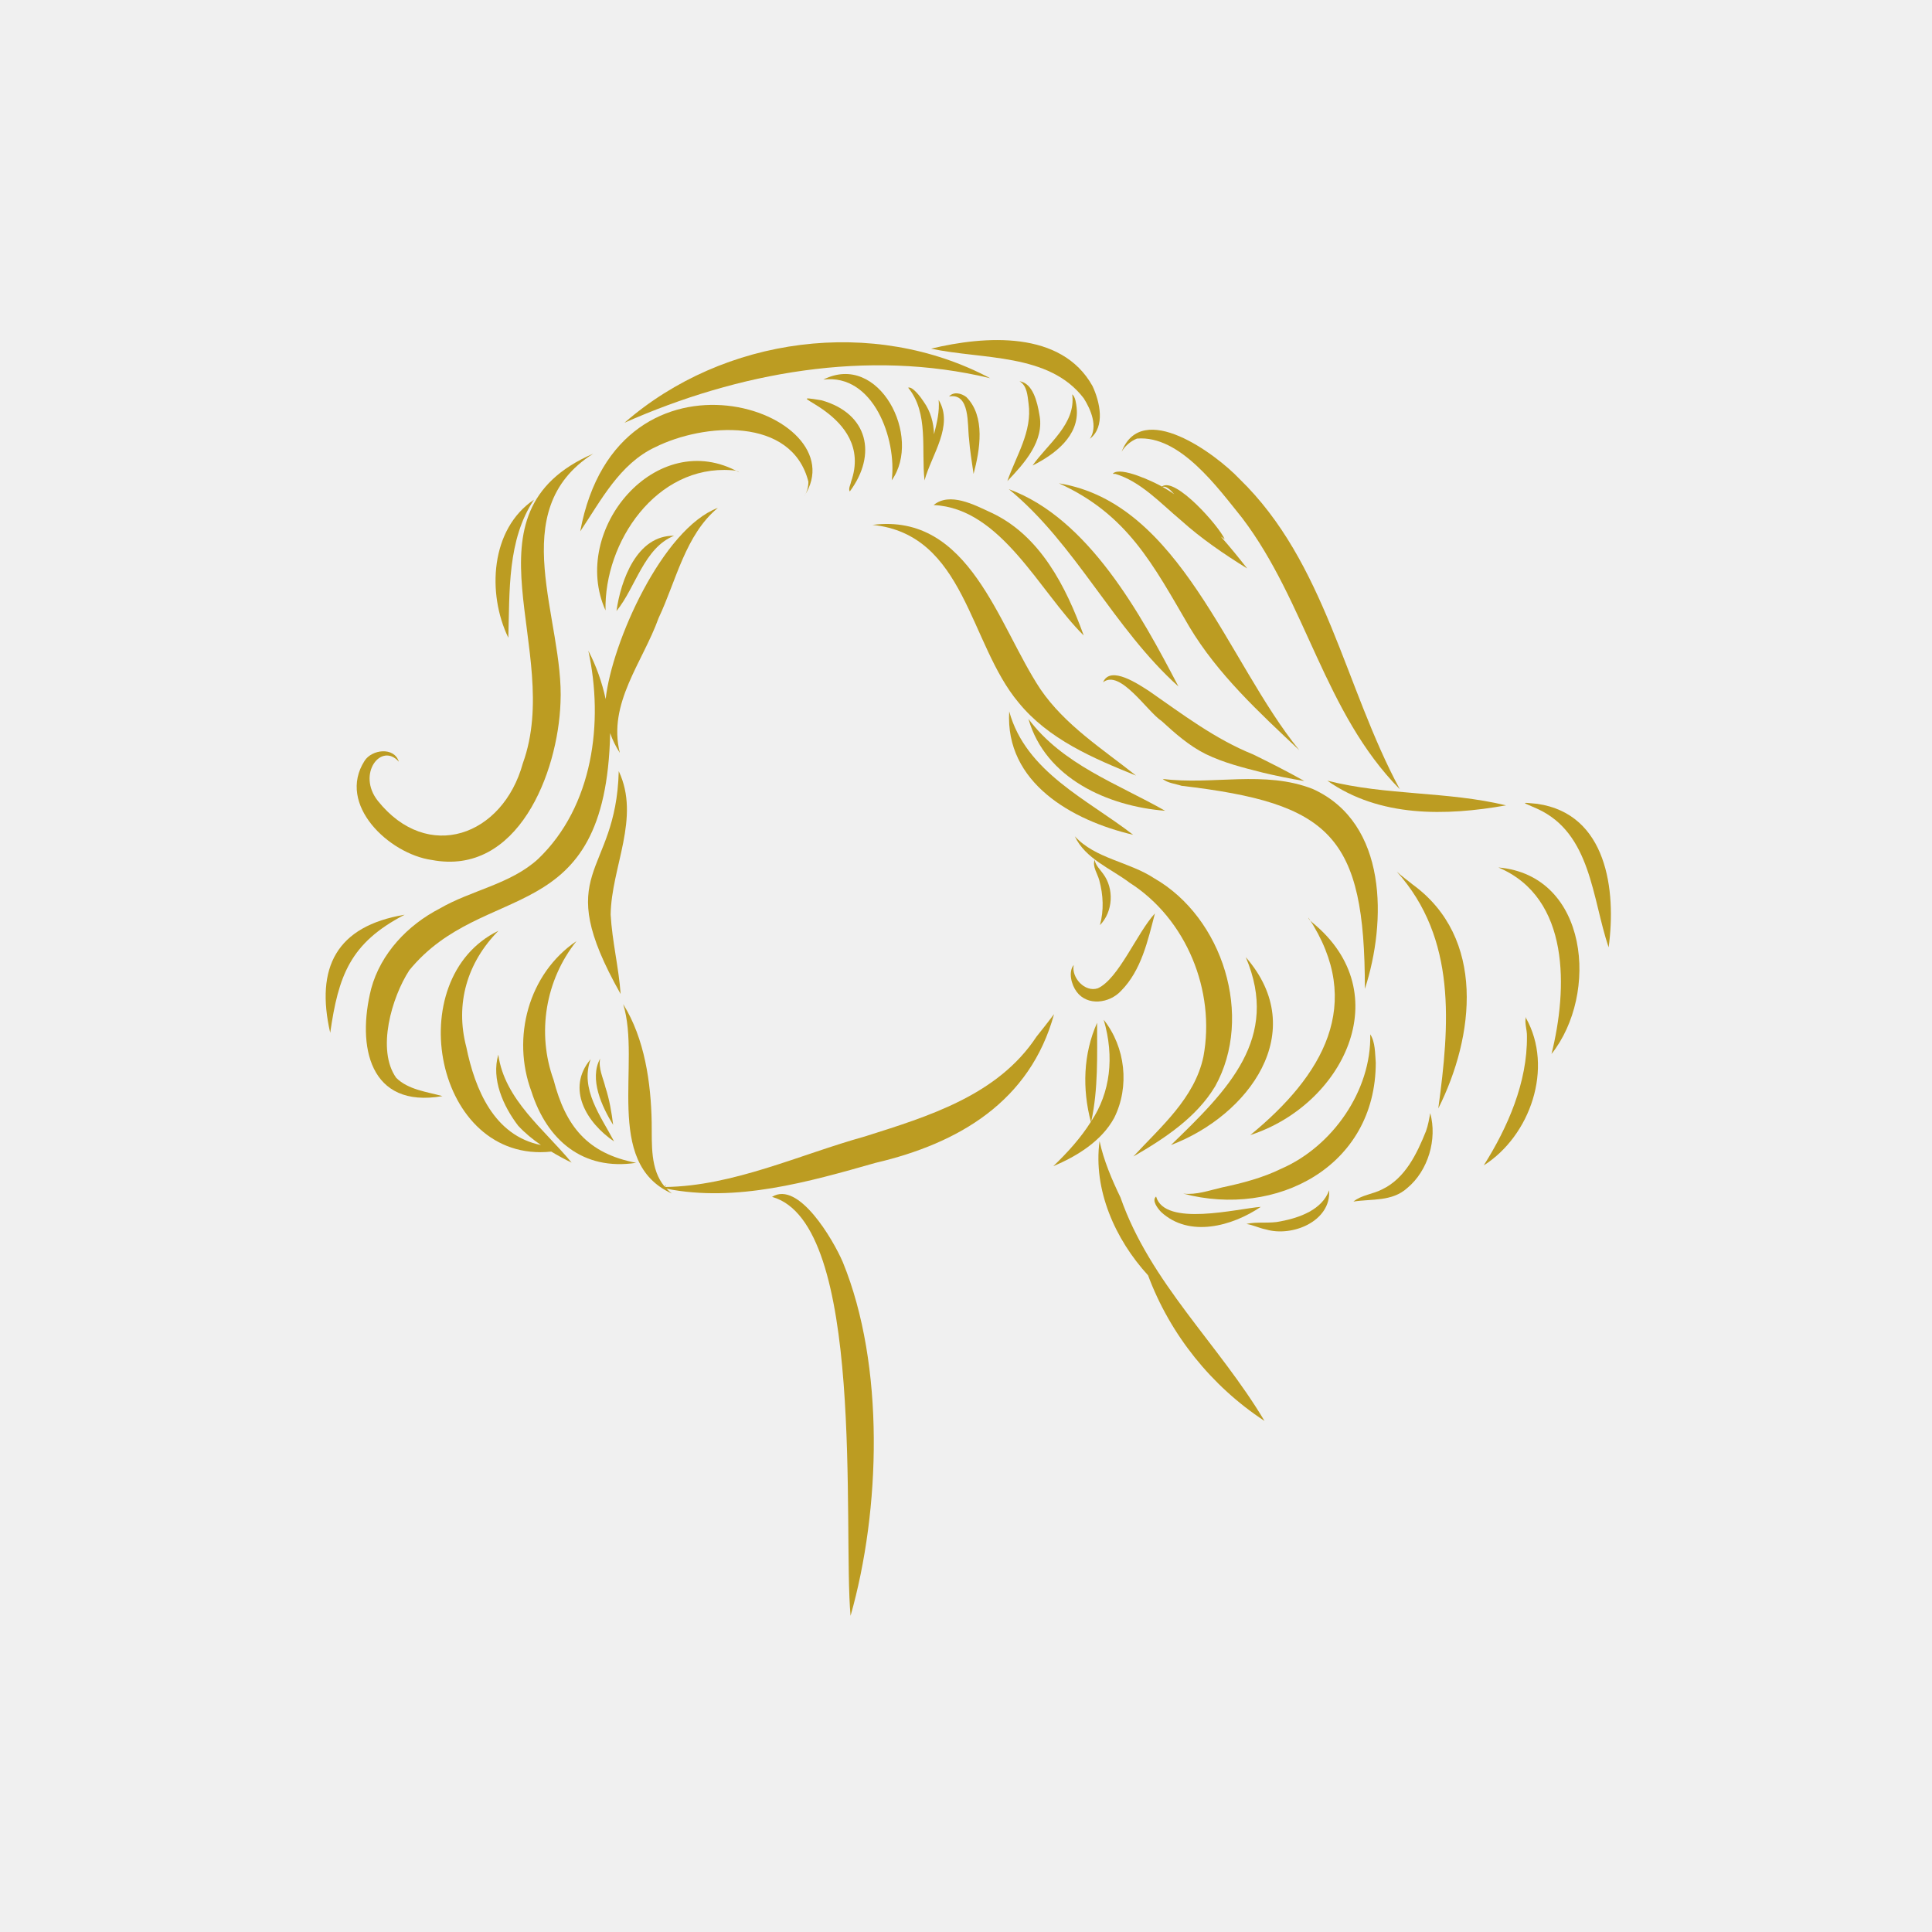
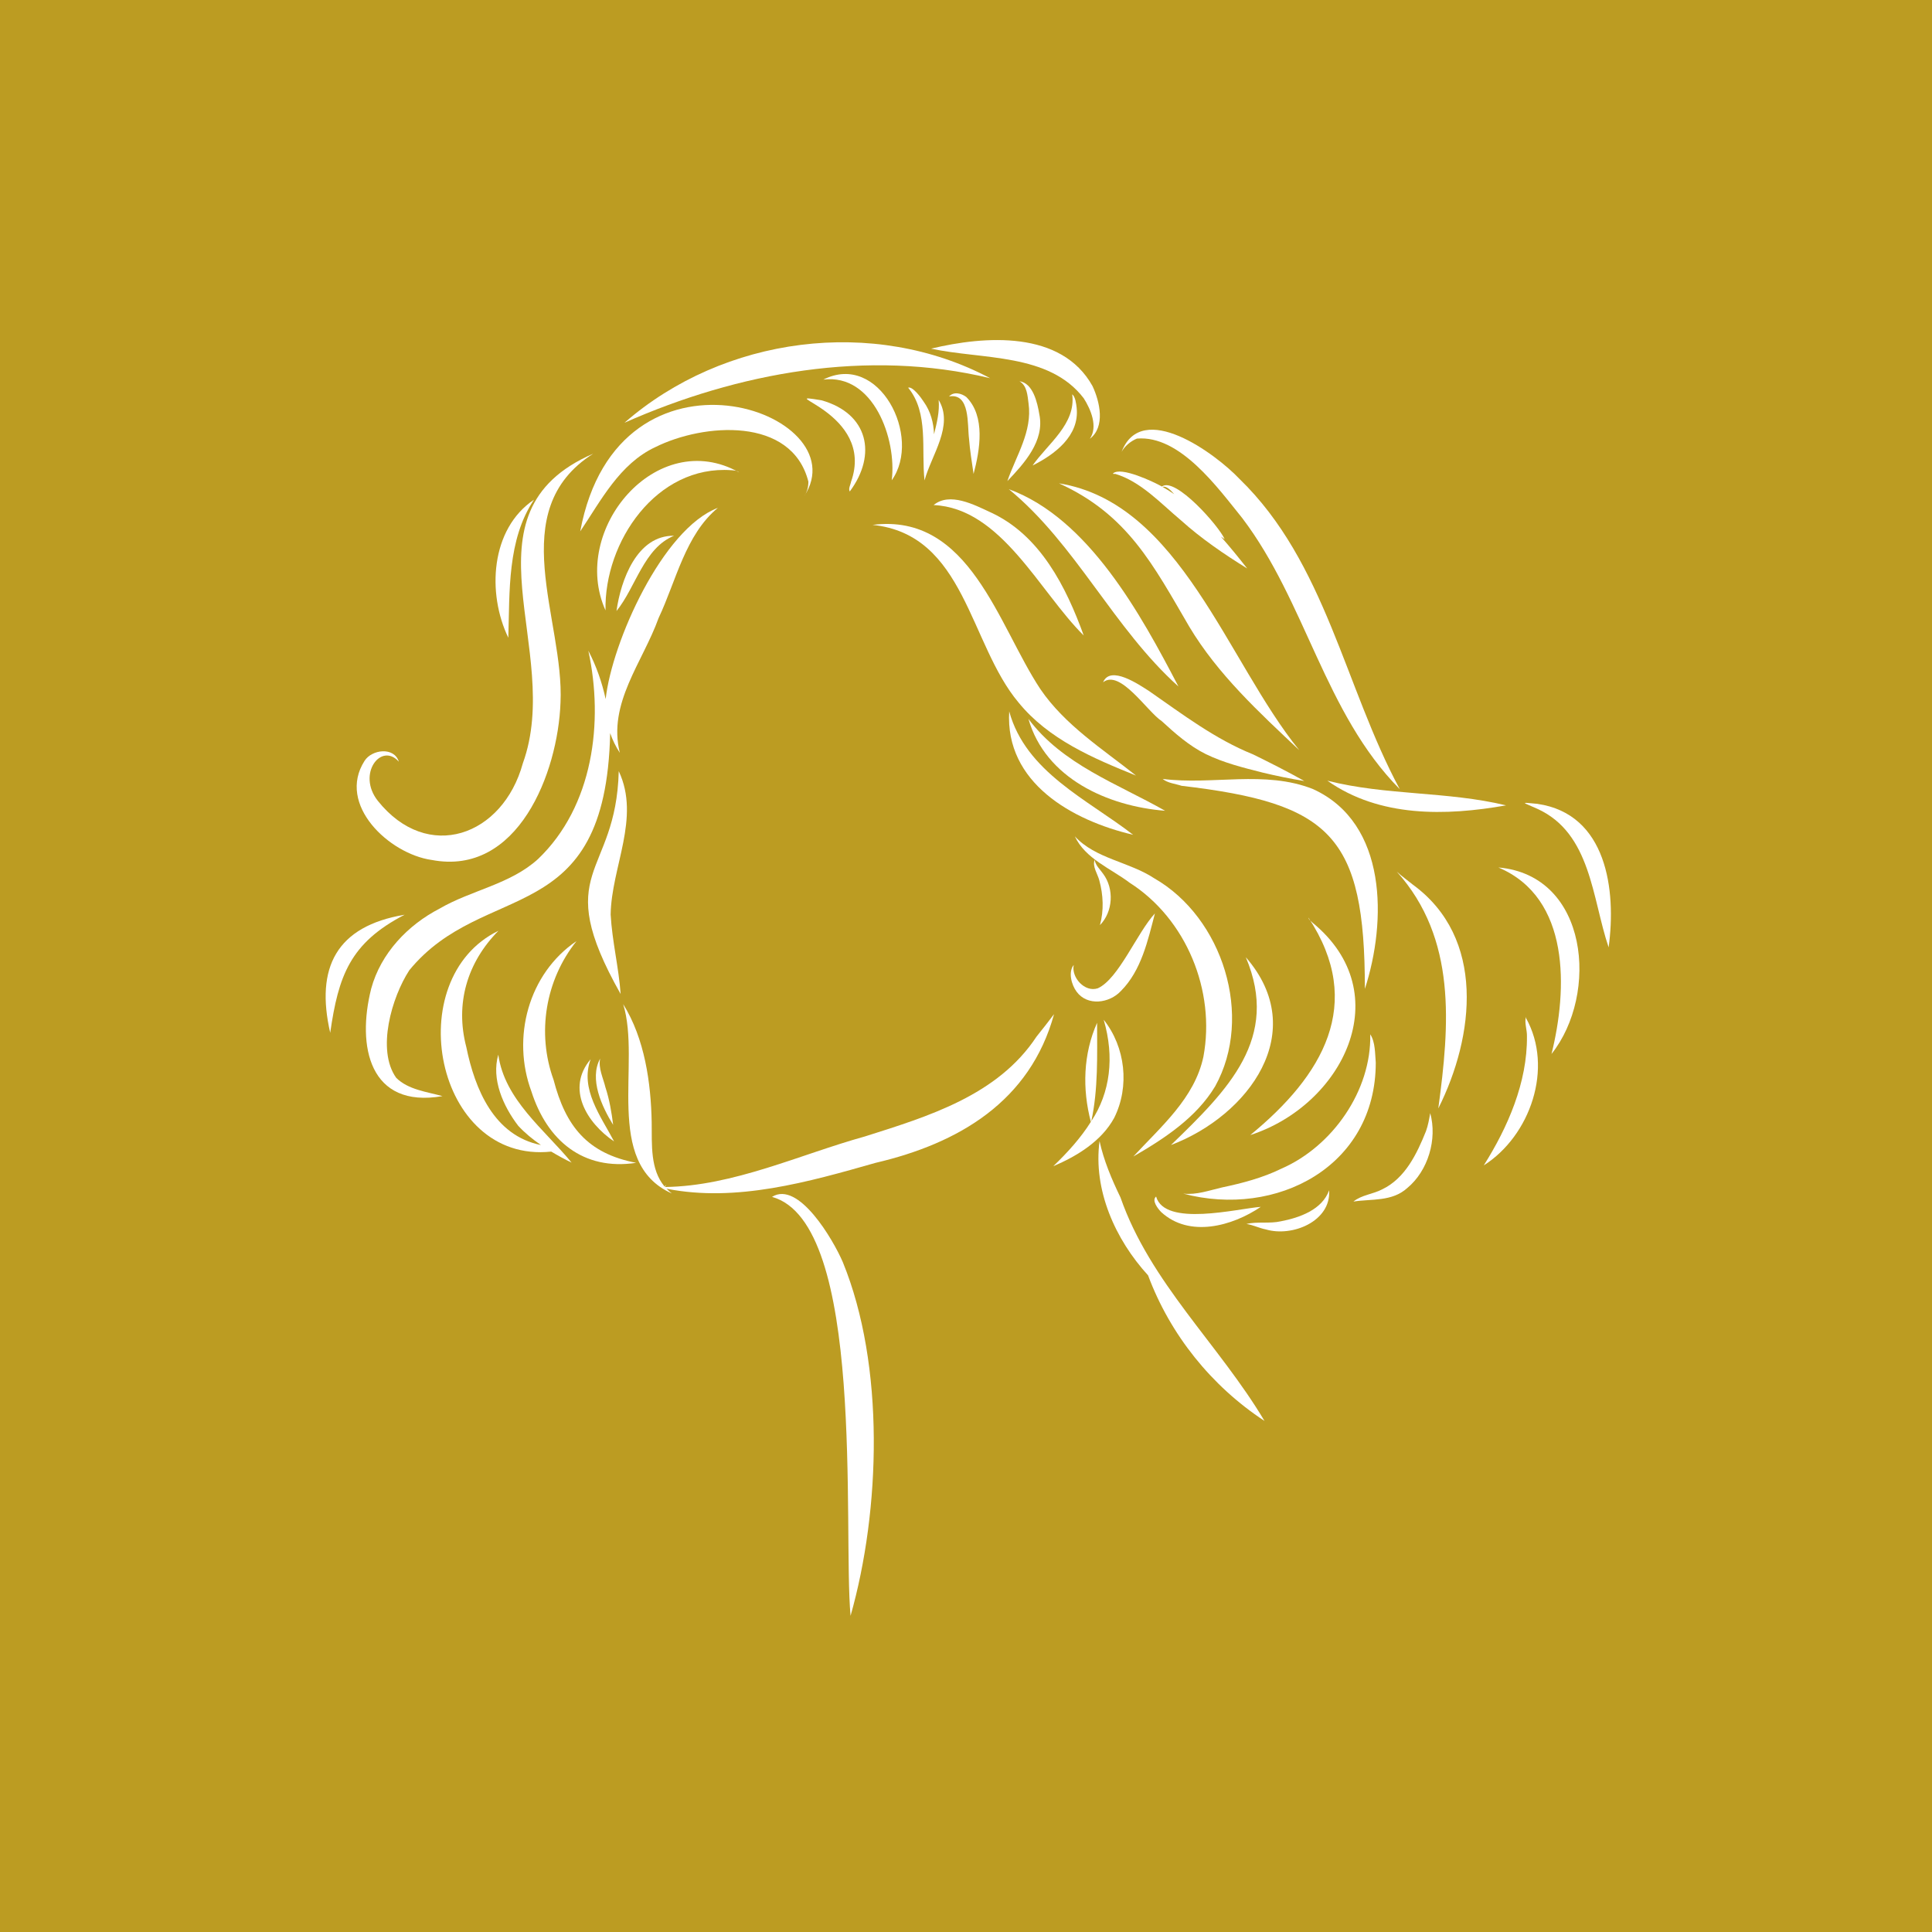
<svg xmlns="http://www.w3.org/2000/svg" width="500" zoomAndPan="magnify" viewBox="0 0 375 375" height="500" preserveAspectRatio="xMidYMid meet" version="1.0">
  <defs>
-     <clipPath id="ae55419add">
+     <clipPath id="82e4a2008f">
      <path d="M 149 231 L 170 231 L 170 313.965 L 149 313.965 Z M 149 231 " clip-rule="nonzero" />
    </clipPath>
  </defs>
-   <path fill="#bc9c22" d="M 120.098 149.699 C 119.574 170.422 106.711 168.57 120.465 192.938 C 120.105 187.824 118.816 182.691 118.527 177.523 C 118.664 168.281 124.375 158.777 120.105 149.695 Z M 120.098 149.699 " fill-opacity="1" fill-rule="nonzero" />
-   <path fill="#bc9c22" d="M 201.191 201.203 C 193.684 212.598 180.211 216.68 167.859 220.59 C 155.273 224.078 142.34 230.23 129.09 230.395 C 129.09 230.383 129.086 230.379 129.078 230.375 C 129.105 230.25 129.32 230.129 129.309 230.016 C 129.23 230.102 129.066 230.184 128.988 230.305 C 126.188 226.957 126.547 222.168 126.492 217.824 C 126.352 210.227 125.137 201.574 120.957 194.906 C 124.508 206.312 117.02 225.68 130.402 231.652 C 130.023 231.363 129.695 231.047 129.383 230.73 C 142.922 233.414 156.938 229.41 169.938 225.711 C 186.129 221.922 199.945 213.766 204.59 196.848 C 203.488 198.324 202.336 199.766 201.188 201.207 Z M 201.191 201.203 " fill-opacity="1" fill-rule="nonzero" />
-   <path fill="#bc9c22" d="M 219.938 162.031 C 211.105 155.176 199.105 149.859 195.887 138.082 C 195.066 151.938 208.117 159.266 219.938 162.031 Z M 219.938 162.031 " fill-opacity="1" fill-rule="nonzero" />
-   <path fill="#bc9c22" d="M 199.621 139.543 C 202.922 151.082 215.023 156.492 226.152 157.371 C 216.914 152.117 206.242 148.41 199.621 139.543 Z M 199.621 139.543 " fill-opacity="1" fill-rule="nonzero" />
-   <path fill="#bc9c22" d="M 235.852 210.871 C 243.398 197.309 237.348 178.102 224.031 170.473 C 219.188 167.277 212.578 166.664 208.625 162.328 C 210.66 166.691 215.59 168.562 219.254 171.332 C 230.27 178.355 235.969 192.332 233.582 205.098 C 231.883 213.152 225.32 218.695 219.98 224.477 C 225.953 221.035 232.211 216.934 235.852 210.867 Z M 235.852 210.871 " fill-opacity="1" fill-rule="nonzero" />
-   <path fill="#bc9c22" d="M 241.809 185.793 C 248.484 201.547 238.371 211.523 227.285 222.25 C 242.332 216.539 254.418 200.27 241.809 185.793 Z M 241.809 185.793 " fill-opacity="1" fill-rule="nonzero" />
-   <path fill="#bc9c22" d="M 217.578 192.34 C 221.535 188.367 222.797 182.555 224.168 177.297 C 220.699 181.039 217.133 190 213.082 191.828 C 210.551 192.668 207.914 189.73 208.406 187.297 C 207.312 188.668 207.957 191.129 208.969 192.488 C 211.062 195.336 215.348 194.75 217.578 192.34 Z M 217.578 192.34 " fill-opacity="1" fill-rule="nonzero" />
-   <path fill="#bc9c22" d="M 212.473 166.859 C 211.984 168.207 213.043 169.598 213.375 170.883 C 214.145 173.703 214.285 176.723 213.496 179.566 C 216.039 176.988 216.305 172.504 214.098 169.578 C 213.52 168.75 212.707 168.027 212.488 167.008 C 212.473 167.008 212.504 166.801 212.469 166.863 Z M 212.473 166.859 " fill-opacity="1" fill-rule="nonzero" />
-   <path fill="#bc9c22" d="M 216.266 216.973 C 219.305 210.883 218.449 203.246 214.23 197.934 C 216.359 205.219 215.48 212.094 211.824 217.613 C 213.168 211.414 212.953 204.793 212.945 198.523 C 210.246 204.57 210.051 211.371 211.734 217.75 C 209.828 220.785 207.305 223.617 204.434 226.363 C 209.016 224.422 213.809 221.504 216.266 216.973 Z M 216.266 216.973 " fill-opacity="1" fill-rule="nonzero" />
-   <path fill="#bc9c22" d="M 217.477 232.406 C 215.809 228.957 214.234 225.262 213.422 221.484 C 212.16 230.934 216.449 240.559 222.836 247.539 C 227.125 259.043 235.121 269.027 245.441 275.805 C 236.609 260.965 223.227 248.934 217.477 232.398 Z M 217.477 232.406 " fill-opacity="1" fill-rule="nonzero" />
-   <path fill="#bc9c22" d="M 169.363 101.883 C 169.363 101.883 169.344 101.883 169.336 101.883 C 169.336 101.883 169.344 101.883 169.348 101.887 C 169.355 101.887 169.363 101.887 169.371 101.887 Z M 169.363 101.883 " fill-opacity="1" fill-rule="nonzero" />
-   <path fill="#bc9c22" d="M 197.719 136.383 C 203.523 143.496 212.191 147.191 220.5 150.539 C 214.027 145.391 206.695 140.746 201.93 133.746 C 193.711 121.352 188.215 99.496 169.363 101.879 C 187.371 103.734 188.094 124.945 197.719 136.383 Z M 197.719 136.383 " fill-opacity="1" fill-rule="nonzero" />
-   <path fill="#bc9c22" d="M 254.855 153.16 C 245.473 149.441 235.359 152.43 225.676 151.188 C 226.602 151.992 228.148 152.125 229.34 152.523 C 258.301 155.922 264.914 162.191 264.922 191.945 C 269.156 178.891 269.363 159.773 254.863 153.164 Z M 254.855 153.16 " fill-opacity="1" fill-rule="nonzero" />
-   <path fill="#bc9c22" d="M 254.734 179.07 C 254.469 178.805 254.027 178.512 253.961 178.102 C 265.055 194.898 256.684 208.824 242.68 220.316 C 260.559 214.539 271.578 192.84 254.734 179.07 Z M 254.734 179.07 " fill-opacity="1" fill-rule="nonzero" />
-   <path fill="#bc9c22" d="M 265.965 200.762 C 266.207 211.688 258.633 222.527 248.684 226.852 C 245.094 228.613 241.125 229.652 237.203 230.48 C 234.711 231.055 232.27 231.965 229.664 231.684 C 247.711 236.457 267.027 226.469 267.035 206.266 C 266.883 204.465 266.957 202.273 265.965 200.762 Z M 265.965 200.762 " fill-opacity="1" fill-rule="nonzero" />
-   <path fill="#bc9c22" d="M 244.73 234.25 C 240.168 234.59 226.09 238.199 224.398 232.25 C 223.473 233.004 224.77 234.641 225.391 235.266 C 230.859 240.293 239.18 238.004 244.723 234.246 Z M 244.73 234.25 " fill-opacity="1" fill-rule="nonzero" />
-   <path fill="#bc9c22" d="M 248.617 237.051 C 246.477 237.551 243.887 237.066 241.941 237.574 C 243.195 237.75 244.434 238.391 245.715 238.633 C 250.812 240.148 258.391 237.059 257.98 231.031 C 256.645 234.801 252.238 236.363 248.621 237.051 Z M 248.617 237.051 " fill-opacity="1" fill-rule="nonzero" />
-   <path fill="#bc9c22" d="M 276.785 219.551 C 275.031 223.922 272.758 228.699 268.305 230.84 C 266.512 231.793 264.273 231.93 262.699 233.223 C 266.191 232.668 270.184 233.285 273.152 230.594 C 277.211 227.227 279 221.109 277.605 216.055 C 277.406 217.184 277.195 218.426 276.785 219.547 Z M 276.785 219.551 " fill-opacity="1" fill-rule="nonzero" />
-   <path fill="#bc9c22" d="M 274.156 171.648 C 273.145 170.82 272.074 170.078 271.117 169.184 C 282.793 182.223 281.359 198.965 279.172 215.148 C 286.207 201.133 288.445 182.016 274.16 171.656 Z M 274.156 171.648 " fill-opacity="1" fill-rule="nonzero" />
-   <path fill="#bc9c22" d="M 292.328 156.32 C 280.887 153.562 269.078 154.438 257.637 151.531 C 267.77 158.672 280.617 158.398 292.328 156.32 Z M 292.328 156.32 " fill-opacity="1" fill-rule="nonzero" />
-   <path fill="#bc9c22" d="M 298.426 156.027 C 294.648 155.648 295.75 155.77 298.383 156.984 C 308.836 161.727 309.008 174.359 312.234 183.883 C 313.754 172.781 311.887 157.988 298.426 156.031 Z M 298.426 156.027 " fill-opacity="1" fill-rule="nonzero" />
-   <path fill="#bc9c22" d="M 290.836 168.375 C 304.848 174.293 304.266 192.062 301.145 204.578 C 310.375 192.984 308.379 169.902 290.836 168.375 Z M 290.836 168.375 " fill-opacity="1" fill-rule="nonzero" />
-   <path fill="#bc9c22" d="M 296.188 197.578 C 296.164 197.531 296.219 197.375 296.168 197.371 C 295.875 198.594 296.418 199.891 296.379 201.152 C 296.473 210.062 292.676 218.785 287.996 226.203 C 297.039 220.457 301.613 207.262 296.184 197.586 Z M 296.188 197.578 " fill-opacity="1" fill-rule="nonzero" />
-   <path fill="#bc9c22" d="M 220.68 85.129 C 229.027 84.422 236.367 94.684 241.117 100.555 C 253.523 116.902 257.059 138.379 271.695 153.18 C 261.008 133.352 257.309 109.164 240.586 92.961 C 235.953 88.059 221.617 77.484 217.703 87.703 C 218.289 86.605 219.469 85.617 220.676 85.129 Z M 220.68 85.129 " fill-opacity="1" fill-rule="nonzero" />
-   <path fill="#bc9c22" d="M 181.215 98.031 C 194.352 98.625 201.746 114.832 210.352 123.352 C 206.934 113.914 201.887 103.859 192.281 99.453 C 189.102 97.98 184.344 95.453 181.215 98.031 Z M 181.215 98.031 " fill-opacity="1" fill-rule="nonzero" />
-   <path fill="#bc9c22" d="M 195.812 94.949 C 208.824 105.629 216.148 121.965 228.734 133.246 C 221.484 119.336 211.301 100.609 195.812 94.949 Z M 195.812 94.949 " fill-opacity="1" fill-rule="nonzero" />
-   <path fill="#bc9c22" d="M 205.559 93.82 C 218.902 99.891 223.828 109.641 230.859 121.672 C 236.391 130.906 244.41 138.289 252.188 145.613 C 238.191 128.41 229.082 97.625 205.562 93.816 Z M 205.559 93.82 " fill-opacity="1" fill-rule="nonzero" />
-   <path fill="#bc9c22" d="M 216.375 91.949 C 221.402 93.414 225.27 97.688 229.238 101.008 C 233.168 104.543 237.586 107.562 242.074 110.336 C 240.469 108.289 238.773 106.188 236.965 104.152 C 237.215 104.316 237.453 104.496 237.707 104.656 C 236.66 102.184 228.113 92.465 225.531 94.434 C 223.887 93.512 217.547 90.492 216.031 91.898 C 216.059 92.035 216.48 92.02 216.375 91.949 Z M 227.918 95.926 C 227.176 95.418 226.422 94.941 225.645 94.504 C 226.316 94.277 227.141 95.027 227.918 95.926 Z M 227.918 95.926 " fill-opacity="1" fill-rule="nonzero" />
-   <path fill="#bc9c22" d="M 244.957 149.93 C 247.672 150.586 250.406 151.145 253.164 151.594 C 249.961 149.785 246.566 148.066 243.227 146.43 C 235.836 143.453 229.535 138.645 223.047 134.141 C 221.078 132.887 215.508 129.039 214.109 132.43 C 217.406 129.812 222.672 138.121 225.504 139.98 C 228.105 142.371 230.844 144.785 234.031 146.363 C 237.496 148.051 241.242 148.988 244.965 149.93 Z M 244.957 149.93 " fill-opacity="1" fill-rule="nonzero" />
-   <path fill="#bc9c22" d="M 127.176 86.797 C 136.543 82.125 153.676 80.797 156.906 93.477 C 156.922 94.438 156.656 95.527 156.086 96.32 C 166.93 79.953 119.988 63.531 112.621 103.141 C 116.656 97.133 120.266 90.039 127.168 86.797 Z M 127.176 86.797 " fill-opacity="1" fill-rule="nonzero" />
-   <path fill="#bc9c22" d="M 83.762 166.91 C 100.527 170.148 108.301 149.992 108.793 136.383 C 109.566 120.285 97.695 99.148 115.133 88.062 C 88.578 99.609 109.473 126.105 101.484 148.156 C 97.602 162.293 83.008 167.547 73.324 155.43 C 69.207 150.195 74.012 143.988 77.41 147.844 C 76.523 144.918 72.176 145.441 70.758 147.684 C 65.324 156.184 75.523 165.727 83.766 166.914 Z M 83.762 166.91 " fill-opacity="1" fill-rule="nonzero" />
-   <path fill="#bc9c22" d="M 103.652 96.988 C 95.195 102.66 94.504 115.176 98.664 123.785 C 98.945 114.832 98.43 104.777 103.652 96.988 Z M 103.652 96.988 " fill-opacity="1" fill-rule="nonzero" />
-   <path fill="#bc9c22" d="M 159.469 77.699 C 149.242 76.012 169.984 79.988 165.188 93.512 C 165.09 94.105 164.598 94.883 164.965 95.426 C 164.992 95.438 164.957 95.371 164.957 95.375 C 170.262 88.223 168.52 80.266 159.477 77.703 Z M 159.469 77.699 " fill-opacity="1" fill-rule="nonzero" />
-   <path fill="#bc9c22" d="M 173.086 93.223 C 179.074 84.812 170.617 68.203 159.809 73.68 C 169.504 72.477 174.094 85.184 173.086 93.223 Z M 173.086 93.223 " fill-opacity="1" fill-rule="nonzero" />
-   <path fill="#bc9c22" d="M 179.273 77.953 C 178.836 77.254 177.113 74.91 176.273 75.254 C 180.312 80.148 178.785 87.324 179.453 93.246 C 180.766 88.352 185.199 82.59 182.191 77.629 C 182.398 79.852 181.852 82.059 181.293 84.289 C 181.219 82.051 180.641 79.863 179.273 77.953 Z M 179.273 77.953 " fill-opacity="1" fill-rule="nonzero" />
-   <path fill="#bc9c22" d="M 176.246 75.23 C 176.246 75.23 176.246 75.25 176.238 75.258 C 176.25 75.254 176.266 75.258 176.273 75.258 C 176.266 75.25 176.258 75.238 176.25 75.23 C 176.25 75.23 176.25 75.23 176.246 75.234 Z M 176.246 75.23 " fill-opacity="1" fill-rule="nonzero" />
-   <path fill="#bc9c22" d="M 188.086 85.145 C 188.25 87.359 188.637 89.668 188.969 91.988 C 190.203 87.359 191.328 80.812 187.547 77.047 C 186.586 76.328 185.109 75.957 184.211 76.957 C 188.344 76.211 187.738 82.465 188.086 85.148 Z M 188.086 85.145 " fill-opacity="1" fill-rule="nonzero" />
-   <path fill="#bc9c22" d="M 201.734 80.43 C 201.348 78.109 200.504 74.371 197.879 73.996 C 199.352 74.844 199.441 76.766 199.641 78.316 C 200.402 83.758 197.23 88.438 195.527 93.383 C 198.785 89.969 202.805 85.566 201.734 80.43 Z M 201.734 80.43 " fill-opacity="1" fill-rule="nonzero" />
-   <path fill="#bc9c22" d="M 208.984 79.188 C 208.887 78.344 208.73 77.016 208.117 76.535 C 208.875 82.293 203.398 86.098 200.422 90.355 C 204.715 88.211 209.547 84.594 208.98 79.188 Z M 208.984 79.188 " fill-opacity="1" fill-rule="nonzero" />
-   <path fill="#bc9c22" d="M 210.348 77.297 C 211.738 79.484 213.145 82.824 211.539 85.168 C 214.59 82.848 213.477 77.965 212.059 74.941 C 206.012 64.07 191.164 65.168 180.727 67.672 C 190.574 69.816 203.598 68.461 210.344 77.297 Z M 210.348 77.297 " fill-opacity="1" fill-rule="nonzero" />
-   <path fill="#bc9c22" d="M 192.188 73.41 C 169.594 61.402 140.441 65.285 121.211 82.055 C 143.266 72.281 168.41 67.676 192.188 73.41 Z M 192.188 73.41 " fill-opacity="1" fill-rule="nonzero" />
-   <path fill="#bc9c22" d="M 141.961 91.266 C 142.457 91.309 143.094 91.332 143.465 91.691 C 127.469 82.699 110.516 102.895 117.531 118.477 C 117.246 105.145 127.434 90.223 141.961 91.266 Z M 141.961 91.266 " fill-opacity="1" fill-rule="nonzero" />
-   <path fill="#bc9c22" d="M 119.66 118.598 C 123.422 113.977 124.973 106.367 130.828 103.992 C 123.637 103.875 120.488 112.609 119.66 118.598 Z M 119.66 118.598 " fill-opacity="1" fill-rule="nonzero" />
-   <path fill="#bc9c22" d="M 79.414 188.363 C 94.008 170.488 117.578 180.785 118.434 142.297 C 118.875 143.59 119.492 144.867 120.309 146.125 C 117.914 136.52 124.758 128.551 127.836 119.953 C 131.23 112.793 133.012 103.797 139.34 98.574 C 128.598 102.633 118.758 124.68 117.559 135.688 C 116.848 132.43 115.734 129.254 114.195 126.301 C 117.211 140.152 115.133 156.512 104.434 166.738 C 99.027 171.66 91.512 172.758 85.324 176.359 C 79.121 179.566 73.914 185.047 72.051 191.887 C 69.227 203.047 71.664 215.223 85.887 212.758 C 82.844 211.914 79.23 211.52 76.902 209.203 C 73.035 203.777 76.059 193.547 79.422 188.363 Z M 79.414 188.363 " fill-opacity="1" fill-rule="nonzero" />
-   <path fill="#bc9c22" d="M 78.543 177.547 C 65.285 179.766 61.191 187.801 64.094 200.469 C 65.684 189.422 67.926 183.039 78.543 177.547 Z M 78.543 177.547 " fill-opacity="1" fill-rule="nonzero" />
-   <path fill="#bc9c22" d="M 100.551 218.477 C 101.867 219.906 103.383 221.141 104.996 222.25 C 95.887 220.43 92.184 211.426 90.508 203.219 C 88.301 194.805 90.688 186.789 96.754 180.66 C 77.555 189.945 84.398 225.93 106.992 223.523 C 108.285 224.297 109.602 225.02 110.945 225.66 C 105.676 219.234 97.93 213.457 96.719 204.703 C 95.336 209.48 97.672 214.691 100.551 218.469 Z M 100.551 218.477 " fill-opacity="1" fill-rule="nonzero" />
-   <path fill="#bc9c22" d="M 107.438 209.562 C 104.164 200.527 105.859 190.219 111.902 182.664 C 102.547 188.988 99.273 201.418 103.141 211.832 C 106.188 221.367 113.18 227.27 123.48 225.703 C 114.023 223.887 109.785 218.625 107.441 209.562 Z M 107.438 209.562 " fill-opacity="1" fill-rule="nonzero" />
-   <path fill="#bc9c22" d="M 114.641 205.598 C 109.824 211.301 113.871 217.949 119.195 221.555 C 116.66 216.707 112.512 211.375 114.641 205.598 Z M 114.641 205.598 " fill-opacity="1" fill-rule="nonzero" />
-   <path fill="#bc9c22" d="M 119.012 218.34 C 118.711 215.93 118.293 213.422 117.52 211.07 C 117.102 209.309 116.086 207.309 116.492 205.469 C 114.328 209.418 116.805 214.773 119.012 218.34 Z M 119.012 218.34 " fill-opacity="1" fill-rule="nonzero" />
-   <path fill="#bc9c22" d="M 149.812 232.332 C 149.82 232.324 149.836 232.32 149.848 232.316 C 149.836 232.316 149.824 232.316 149.812 232.316 C 149.812 232.316 149.812 232.32 149.812 232.324 Z M 149.812 232.332 " fill-opacity="1" fill-rule="nonzero" />
-   <g clip-path="url(#ae55419add)">
-     <path fill="#bc9c22" d="M 149.848 232.316 C 168.113 237.348 163.57 296.848 165.094 313.629 C 170.922 293.125 171.789 265.012 163.586 244.973 C 161.734 240.645 154.977 229.078 149.848 232.316 Z M 149.848 232.316 " fill-opacity="1" fill-rule="nonzero" />
+   <rect x="-37.5" width="450" fill="#ffffff" y="-37.5" height="450" fill-opacity="1" />
+   <rect x="-37.5" width="450" fill="#bc9c22" y="-37.5" height="450" fill-opacity="1" />
+   <path fill="#ffffff" d="M 120.098 149.699 C 119.574 170.422 106.711 168.57 120.465 192.938 C 120.105 187.824 118.816 182.691 118.527 177.523 C 118.664 168.281 124.375 158.777 120.105 149.695 Z M 120.098 149.699 " fill-opacity="1" fill-rule="nonzero" />
+   <path fill="#ffffff" d="M 201.191 201.203 C 193.684 212.598 180.211 216.68 167.859 220.59 C 155.273 224.078 142.34 230.23 129.09 230.395 C 129.09 230.383 129.086 230.379 129.078 230.375 C 129.105 230.25 129.32 230.129 129.309 230.016 C 129.23 230.102 129.066 230.184 128.988 230.305 C 126.188 226.957 126.547 222.168 126.492 217.824 C 126.352 210.227 125.137 201.574 120.957 194.906 C 124.508 206.312 117.02 225.68 130.402 231.652 C 130.023 231.363 129.695 231.047 129.383 230.73 C 142.922 233.414 156.938 229.41 169.938 225.711 C 186.129 221.922 199.945 213.766 204.59 196.848 C 203.488 198.324 202.336 199.766 201.188 201.207 Z M 201.191 201.203 " fill-opacity="1" fill-rule="nonzero" />
+   <path fill="#ffffff" d="M 219.938 162.031 C 211.105 155.176 199.105 149.859 195.887 138.082 C 195.066 151.938 208.117 159.266 219.938 162.031 Z M 219.938 162.031 " fill-opacity="1" fill-rule="nonzero" />
+   <path fill="#ffffff" d="M 199.621 139.543 C 202.922 151.082 215.023 156.492 226.152 157.371 C 216.914 152.117 206.242 148.41 199.621 139.543 Z M 199.621 139.543 " fill-opacity="1" fill-rule="nonzero" />
+   <path fill="#ffffff" d="M 235.852 210.871 C 243.398 197.309 237.348 178.102 224.031 170.473 C 219.188 167.277 212.578 166.664 208.625 162.328 C 210.66 166.691 215.59 168.562 219.254 171.332 C 230.27 178.355 235.969 192.332 233.582 205.098 C 231.883 213.152 225.32 218.695 219.98 224.477 C 225.953 221.035 232.211 216.934 235.852 210.867 Z M 235.852 210.871 " fill-opacity="1" fill-rule="nonzero" />
+   <path fill="#ffffff" d="M 241.809 185.793 C 248.484 201.547 238.371 211.523 227.285 222.25 C 242.332 216.539 254.418 200.27 241.809 185.793 Z M 241.809 185.793 " fill-opacity="1" fill-rule="nonzero" />
+   <path fill="#ffffff" d="M 217.578 192.34 C 221.535 188.367 222.797 182.555 224.168 177.297 C 220.699 181.039 217.133 190 213.082 191.828 C 210.551 192.668 207.914 189.73 208.406 187.297 C 207.312 188.668 207.957 191.129 208.969 192.488 C 211.062 195.336 215.348 194.75 217.578 192.34 Z M 217.578 192.34 " fill-opacity="1" fill-rule="nonzero" />
+   <path fill="#ffffff" d="M 212.473 166.859 C 211.984 168.207 213.043 169.598 213.375 170.883 C 214.145 173.703 214.285 176.723 213.496 179.566 C 216.039 176.988 216.305 172.504 214.098 169.578 C 213.52 168.75 212.707 168.027 212.488 167.008 C 212.473 167.008 212.504 166.801 212.469 166.863 Z M 212.473 166.859 " fill-opacity="1" fill-rule="nonzero" />
+   <path fill="#ffffff" d="M 216.266 216.973 C 219.305 210.883 218.449 203.246 214.23 197.934 C 216.359 205.219 215.48 212.094 211.824 217.613 C 213.168 211.414 212.953 204.793 212.945 198.523 C 210.246 204.57 210.051 211.371 211.734 217.75 C 209.828 220.785 207.305 223.617 204.434 226.363 C 209.016 224.422 213.809 221.504 216.266 216.973 Z M 216.266 216.973 " fill-opacity="1" fill-rule="nonzero" />
+   <path fill="#ffffff" d="M 217.477 232.406 C 215.809 228.957 214.234 225.262 213.422 221.484 C 212.16 230.934 216.449 240.559 222.836 247.539 C 227.125 259.043 235.121 269.027 245.441 275.805 C 236.609 260.965 223.227 248.934 217.477 232.398 Z M 217.477 232.406 " fill-opacity="1" fill-rule="nonzero" />
+   <path fill="#ffffff" d="M 169.363 101.883 C 169.363 101.883 169.344 101.883 169.336 101.883 C 169.336 101.883 169.344 101.883 169.348 101.887 C 169.355 101.887 169.363 101.887 169.371 101.887 Z M 169.363 101.883 " fill-opacity="1" fill-rule="nonzero" />
+   <path fill="#ffffff" d="M 197.719 136.383 C 203.523 143.496 212.191 147.191 220.5 150.539 C 214.027 145.391 206.695 140.746 201.93 133.746 C 193.711 121.352 188.215 99.496 169.363 101.879 C 187.371 103.734 188.094 124.945 197.719 136.383 Z M 197.719 136.383 " fill-opacity="1" fill-rule="nonzero" />
+   <path fill="#ffffff" d="M 254.855 153.16 C 245.473 149.441 235.359 152.43 225.676 151.188 C 226.602 151.992 228.148 152.125 229.34 152.523 C 258.301 155.922 264.914 162.191 264.922 191.945 C 269.156 178.891 269.363 159.773 254.863 153.164 Z M 254.855 153.16 " fill-opacity="1" fill-rule="nonzero" />
+   <path fill="#ffffff" d="M 254.734 179.07 C 254.469 178.805 254.027 178.512 253.961 178.102 C 265.055 194.898 256.684 208.824 242.68 220.316 C 260.559 214.539 271.578 192.84 254.734 179.07 Z M 254.734 179.07 " fill-opacity="1" fill-rule="nonzero" />
+   <path fill="#ffffff" d="M 265.965 200.762 C 266.207 211.688 258.633 222.527 248.684 226.852 C 245.094 228.613 241.125 229.652 237.203 230.48 C 234.711 231.055 232.27 231.965 229.664 231.684 C 247.711 236.457 267.027 226.469 267.035 206.266 C 266.883 204.465 266.957 202.273 265.965 200.762 Z M 265.965 200.762 " fill-opacity="1" fill-rule="nonzero" />
+   <path fill="#ffffff" d="M 244.73 234.25 C 240.168 234.59 226.09 238.199 224.398 232.25 C 223.473 233.004 224.77 234.641 225.391 235.266 C 230.859 240.293 239.18 238.004 244.723 234.246 Z M 244.73 234.25 " fill-opacity="1" fill-rule="nonzero" />
+   <path fill="#ffffff" d="M 248.617 237.051 C 246.477 237.551 243.887 237.066 241.941 237.574 C 243.195 237.75 244.434 238.391 245.715 238.633 C 250.812 240.148 258.391 237.059 257.98 231.031 C 256.645 234.801 252.238 236.363 248.621 237.051 Z M 248.617 237.051 " fill-opacity="1" fill-rule="nonzero" />
+   <path fill="#ffffff" d="M 276.785 219.551 C 275.031 223.922 272.758 228.699 268.305 230.84 C 266.512 231.793 264.273 231.93 262.699 233.223 C 266.191 232.668 270.184 233.285 273.152 230.594 C 277.211 227.227 279 221.109 277.605 216.055 C 277.406 217.184 277.195 218.426 276.785 219.547 Z M 276.785 219.551 " fill-opacity="1" fill-rule="nonzero" />
+   <path fill="#ffffff" d="M 274.156 171.648 C 273.145 170.82 272.074 170.078 271.117 169.184 C 282.793 182.223 281.359 198.965 279.172 215.148 C 286.207 201.133 288.445 182.016 274.16 171.656 Z M 274.156 171.648 " fill-opacity="1" fill-rule="nonzero" />
+   <path fill="#ffffff" d="M 292.328 156.32 C 280.887 153.562 269.078 154.438 257.637 151.531 C 267.77 158.672 280.617 158.398 292.328 156.32 Z M 292.328 156.32 " fill-opacity="1" fill-rule="nonzero" />
+   <path fill="#ffffff" d="M 298.426 156.027 C 294.648 155.648 295.75 155.77 298.383 156.984 C 308.836 161.727 309.008 174.359 312.234 183.883 C 313.754 172.781 311.887 157.988 298.426 156.031 Z M 298.426 156.027 " fill-opacity="1" fill-rule="nonzero" />
+   <path fill="#ffffff" d="M 290.836 168.375 C 304.848 174.293 304.266 192.062 301.145 204.578 C 310.375 192.984 308.379 169.902 290.836 168.375 Z M 290.836 168.375 " fill-opacity="1" fill-rule="nonzero" />
+   <path fill="#ffffff" d="M 296.188 197.578 C 296.164 197.531 296.219 197.375 296.168 197.371 C 295.875 198.594 296.418 199.891 296.379 201.152 C 296.473 210.062 292.676 218.785 287.996 226.203 C 297.039 220.457 301.613 207.262 296.184 197.586 Z M 296.188 197.578 " fill-opacity="1" fill-rule="nonzero" />
+   <path fill="#ffffff" d="M 220.68 85.129 C 229.027 84.422 236.367 94.684 241.117 100.555 C 253.523 116.902 257.059 138.379 271.695 153.18 C 261.008 133.352 257.309 109.164 240.586 92.961 C 235.953 88.059 221.617 77.484 217.703 87.703 C 218.289 86.605 219.469 85.617 220.676 85.129 Z M 220.68 85.129 " fill-opacity="1" fill-rule="nonzero" />
+   <path fill="#ffffff" d="M 181.215 98.031 C 194.352 98.625 201.746 114.832 210.352 123.352 C 206.934 113.914 201.887 103.859 192.281 99.453 C 189.102 97.98 184.344 95.453 181.215 98.031 Z M 181.215 98.031 " fill-opacity="1" fill-rule="nonzero" />
+   <path fill="#ffffff" d="M 195.812 94.949 C 208.824 105.629 216.148 121.965 228.734 133.246 C 221.484 119.336 211.301 100.609 195.812 94.949 Z M 195.812 94.949 " fill-opacity="1" fill-rule="nonzero" />
+   <path fill="#ffffff" d="M 205.559 93.82 C 218.902 99.891 223.828 109.641 230.859 121.672 C 236.391 130.906 244.41 138.289 252.188 145.613 C 238.191 128.41 229.082 97.625 205.562 93.816 Z M 205.559 93.82 " fill-opacity="1" fill-rule="nonzero" />
+   <path fill="#ffffff" d="M 216.375 91.949 C 221.402 93.414 225.27 97.688 229.238 101.008 C 233.168 104.543 237.586 107.562 242.074 110.336 C 240.469 108.289 238.773 106.188 236.965 104.152 C 237.215 104.316 237.453 104.496 237.707 104.656 C 236.66 102.184 228.113 92.465 225.531 94.434 C 223.887 93.512 217.547 90.492 216.031 91.898 C 216.059 92.035 216.48 92.02 216.375 91.949 Z M 227.918 95.926 C 227.176 95.418 226.422 94.941 225.645 94.504 C 226.316 94.277 227.141 95.027 227.918 95.926 Z M 227.918 95.926 " fill-opacity="1" fill-rule="nonzero" />
+   <path fill="#ffffff" d="M 244.957 149.93 C 247.672 150.586 250.406 151.145 253.164 151.594 C 249.961 149.785 246.566 148.066 243.227 146.43 C 235.836 143.453 229.535 138.645 223.047 134.141 C 221.078 132.887 215.508 129.039 214.109 132.43 C 217.406 129.812 222.672 138.121 225.504 139.98 C 228.105 142.371 230.844 144.785 234.031 146.363 C 237.496 148.051 241.242 148.988 244.965 149.93 Z M 244.957 149.93 " fill-opacity="1" fill-rule="nonzero" />
+   <path fill="#ffffff" d="M 127.176 86.797 C 136.543 82.125 153.676 80.797 156.906 93.477 C 156.922 94.438 156.656 95.527 156.086 96.32 C 166.93 79.953 119.988 63.531 112.621 103.141 C 116.656 97.133 120.266 90.039 127.168 86.797 Z M 127.176 86.797 " fill-opacity="1" fill-rule="nonzero" />
+   <path fill="#ffffff" d="M 83.762 166.91 C 100.527 170.148 108.301 149.992 108.793 136.383 C 109.566 120.285 97.695 99.148 115.133 88.062 C 88.578 99.609 109.473 126.105 101.484 148.156 C 97.602 162.293 83.008 167.547 73.324 155.43 C 69.207 150.195 74.012 143.988 77.41 147.844 C 76.523 144.918 72.176 145.441 70.758 147.684 C 65.324 156.184 75.523 165.727 83.766 166.914 Z M 83.762 166.91 " fill-opacity="1" fill-rule="nonzero" />
+   <path fill="#ffffff" d="M 103.652 96.988 C 95.195 102.66 94.504 115.176 98.664 123.785 C 98.945 114.832 98.43 104.777 103.652 96.988 Z M 103.652 96.988 " fill-opacity="1" fill-rule="nonzero" />
+   <path fill="#ffffff" d="M 159.469 77.699 C 149.242 76.012 169.984 79.988 165.188 93.512 C 165.09 94.105 164.598 94.883 164.965 95.426 C 164.992 95.438 164.957 95.371 164.957 95.375 C 170.262 88.223 168.52 80.266 159.477 77.703 Z M 159.469 77.699 " fill-opacity="1" fill-rule="nonzero" />
+   <path fill="#ffffff" d="M 173.086 93.223 C 179.074 84.812 170.617 68.203 159.809 73.68 C 169.504 72.477 174.094 85.184 173.086 93.223 Z M 173.086 93.223 " fill-opacity="1" fill-rule="nonzero" />
+   <path fill="#ffffff" d="M 179.273 77.953 C 178.836 77.254 177.113 74.91 176.273 75.254 C 180.312 80.148 178.785 87.324 179.453 93.246 C 180.766 88.352 185.199 82.59 182.191 77.629 C 182.398 79.852 181.852 82.059 181.293 84.289 C 181.219 82.051 180.641 79.863 179.273 77.953 Z M 179.273 77.953 " fill-opacity="1" fill-rule="nonzero" />
+   <path fill="#ffffff" d="M 176.246 75.23 C 176.246 75.23 176.246 75.25 176.238 75.258 C 176.25 75.254 176.266 75.258 176.273 75.258 C 176.266 75.25 176.258 75.238 176.25 75.23 C 176.25 75.23 176.25 75.23 176.246 75.234 Z M 176.246 75.23 " fill-opacity="1" fill-rule="nonzero" />
+   <path fill="#ffffff" d="M 188.086 85.145 C 188.25 87.359 188.637 89.668 188.969 91.988 C 190.203 87.359 191.328 80.812 187.547 77.047 C 186.586 76.328 185.109 75.957 184.211 76.957 C 188.344 76.211 187.738 82.465 188.086 85.148 Z M 188.086 85.145 " fill-opacity="1" fill-rule="nonzero" />
+   <path fill="#ffffff" d="M 201.734 80.43 C 201.348 78.109 200.504 74.371 197.879 73.996 C 199.352 74.844 199.441 76.766 199.641 78.316 C 200.402 83.758 197.23 88.438 195.527 93.383 C 198.785 89.969 202.805 85.566 201.734 80.43 Z M 201.734 80.43 " fill-opacity="1" fill-rule="nonzero" />
+   <path fill="#ffffff" d="M 208.984 79.188 C 208.887 78.344 208.73 77.016 208.117 76.535 C 208.875 82.293 203.398 86.098 200.422 90.355 C 204.715 88.211 209.547 84.594 208.98 79.188 Z M 208.984 79.188 " fill-opacity="1" fill-rule="nonzero" />
+   <path fill="#ffffff" d="M 210.348 77.297 C 211.738 79.484 213.145 82.824 211.539 85.168 C 214.59 82.848 213.477 77.965 212.059 74.941 C 206.012 64.07 191.164 65.168 180.727 67.672 C 190.574 69.816 203.598 68.461 210.344 77.297 Z M 210.348 77.297 " fill-opacity="1" fill-rule="nonzero" />
+   <path fill="#ffffff" d="M 192.188 73.41 C 169.594 61.402 140.441 65.285 121.211 82.055 C 143.266 72.281 168.41 67.676 192.188 73.41 Z M 192.188 73.41 " fill-opacity="1" fill-rule="nonzero" />
+   <path fill="#ffffff" d="M 141.961 91.266 C 142.457 91.309 143.094 91.332 143.465 91.691 C 127.469 82.699 110.516 102.895 117.531 118.477 C 117.246 105.145 127.434 90.223 141.961 91.266 Z M 141.961 91.266 " fill-opacity="1" fill-rule="nonzero" />
+   <path fill="#ffffff" d="M 119.66 118.598 C 123.422 113.977 124.973 106.367 130.828 103.992 C 123.637 103.875 120.488 112.609 119.66 118.598 Z M 119.66 118.598 " fill-opacity="1" fill-rule="nonzero" />
+   <path fill="#ffffff" d="M 79.414 188.363 C 94.008 170.488 117.578 180.785 118.434 142.297 C 118.875 143.59 119.492 144.867 120.309 146.125 C 117.914 136.52 124.758 128.551 127.836 119.953 C 131.23 112.793 133.012 103.797 139.34 98.574 C 128.598 102.633 118.758 124.68 117.559 135.688 C 116.848 132.43 115.734 129.254 114.195 126.301 C 117.211 140.152 115.133 156.512 104.434 166.738 C 99.027 171.66 91.512 172.758 85.324 176.359 C 79.121 179.566 73.914 185.047 72.051 191.887 C 69.227 203.047 71.664 215.223 85.887 212.758 C 82.844 211.914 79.23 211.52 76.902 209.203 C 73.035 203.777 76.059 193.547 79.422 188.363 Z M 79.414 188.363 " fill-opacity="1" fill-rule="nonzero" />
+   <path fill="#ffffff" d="M 78.543 177.547 C 65.285 179.766 61.191 187.801 64.094 200.469 C 65.684 189.422 67.926 183.039 78.543 177.547 Z M 78.543 177.547 " fill-opacity="1" fill-rule="nonzero" />
+   <path fill="#ffffff" d="M 100.551 218.477 C 101.867 219.906 103.383 221.141 104.996 222.25 C 95.887 220.43 92.184 211.426 90.508 203.219 C 88.301 194.805 90.688 186.789 96.754 180.66 C 77.555 189.945 84.398 225.93 106.992 223.523 C 108.285 224.297 109.602 225.02 110.945 225.66 C 105.676 219.234 97.93 213.457 96.719 204.703 C 95.336 209.48 97.672 214.691 100.551 218.469 Z M 100.551 218.477 " fill-opacity="1" fill-rule="nonzero" />
+   <path fill="#ffffff" d="M 107.438 209.562 C 104.164 200.527 105.859 190.219 111.902 182.664 C 102.547 188.988 99.273 201.418 103.141 211.832 C 106.188 221.367 113.18 227.27 123.48 225.703 C 114.023 223.887 109.785 218.625 107.441 209.562 Z M 107.438 209.562 " fill-opacity="1" fill-rule="nonzero" />
+   <path fill="#ffffff" d="M 114.641 205.598 C 109.824 211.301 113.871 217.949 119.195 221.555 C 116.66 216.707 112.512 211.375 114.641 205.598 Z M 114.641 205.598 " fill-opacity="1" fill-rule="nonzero" />
+   <path fill="#ffffff" d="M 119.012 218.34 C 118.711 215.93 118.293 213.422 117.52 211.07 C 117.102 209.309 116.086 207.309 116.492 205.469 C 114.328 209.418 116.805 214.773 119.012 218.34 Z M 119.012 218.34 " fill-opacity="1" fill-rule="nonzero" />
+   <path fill="#ffffff" d="M 149.812 232.332 C 149.82 232.324 149.836 232.32 149.848 232.316 C 149.836 232.316 149.824 232.316 149.812 232.316 C 149.812 232.316 149.812 232.32 149.812 232.324 Z M 149.812 232.332 " fill-opacity="1" fill-rule="nonzero" />
+   <g clip-path="url(#82e4a2008f)">
+     <path fill="#ffffff" d="M 149.848 232.316 C 168.113 237.348 163.57 296.848 165.094 313.629 C 170.922 293.125 171.789 265.012 163.586 244.973 C 161.734 240.645 154.977 229.078 149.848 232.316 Z M 149.848 232.316 " fill-opacity="1" fill-rule="nonzero" />
  </g>
</svg>
